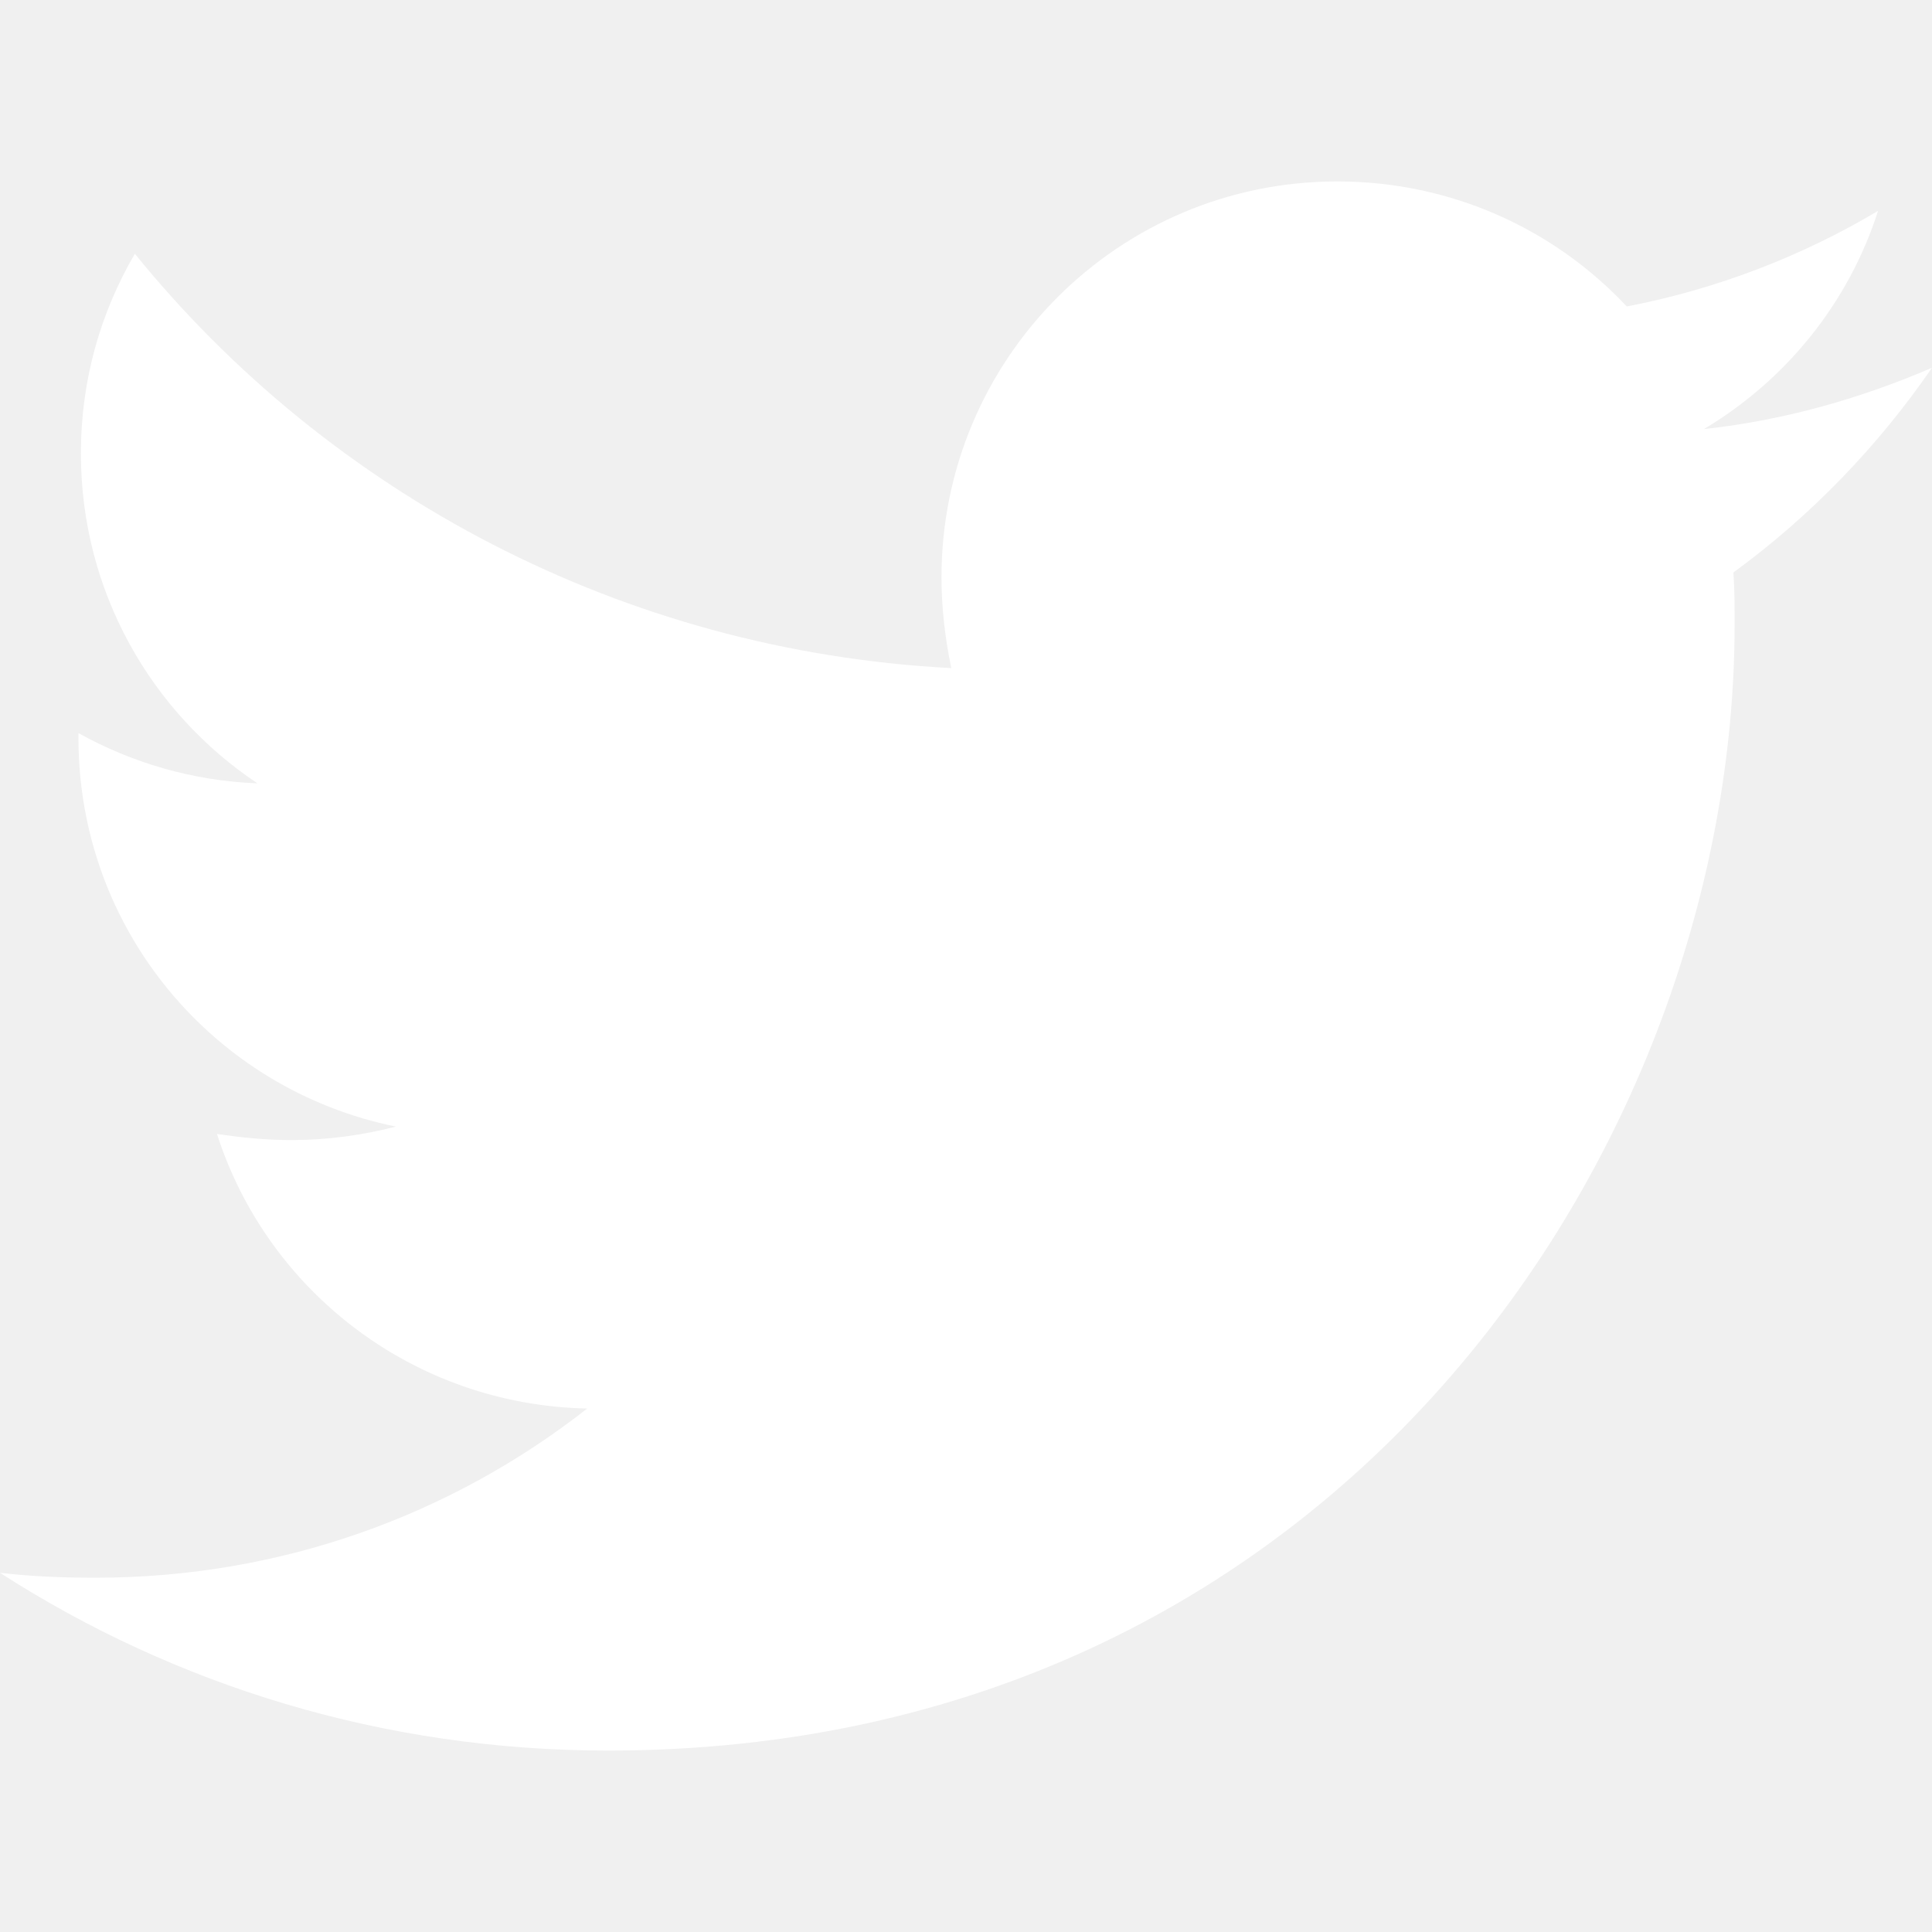
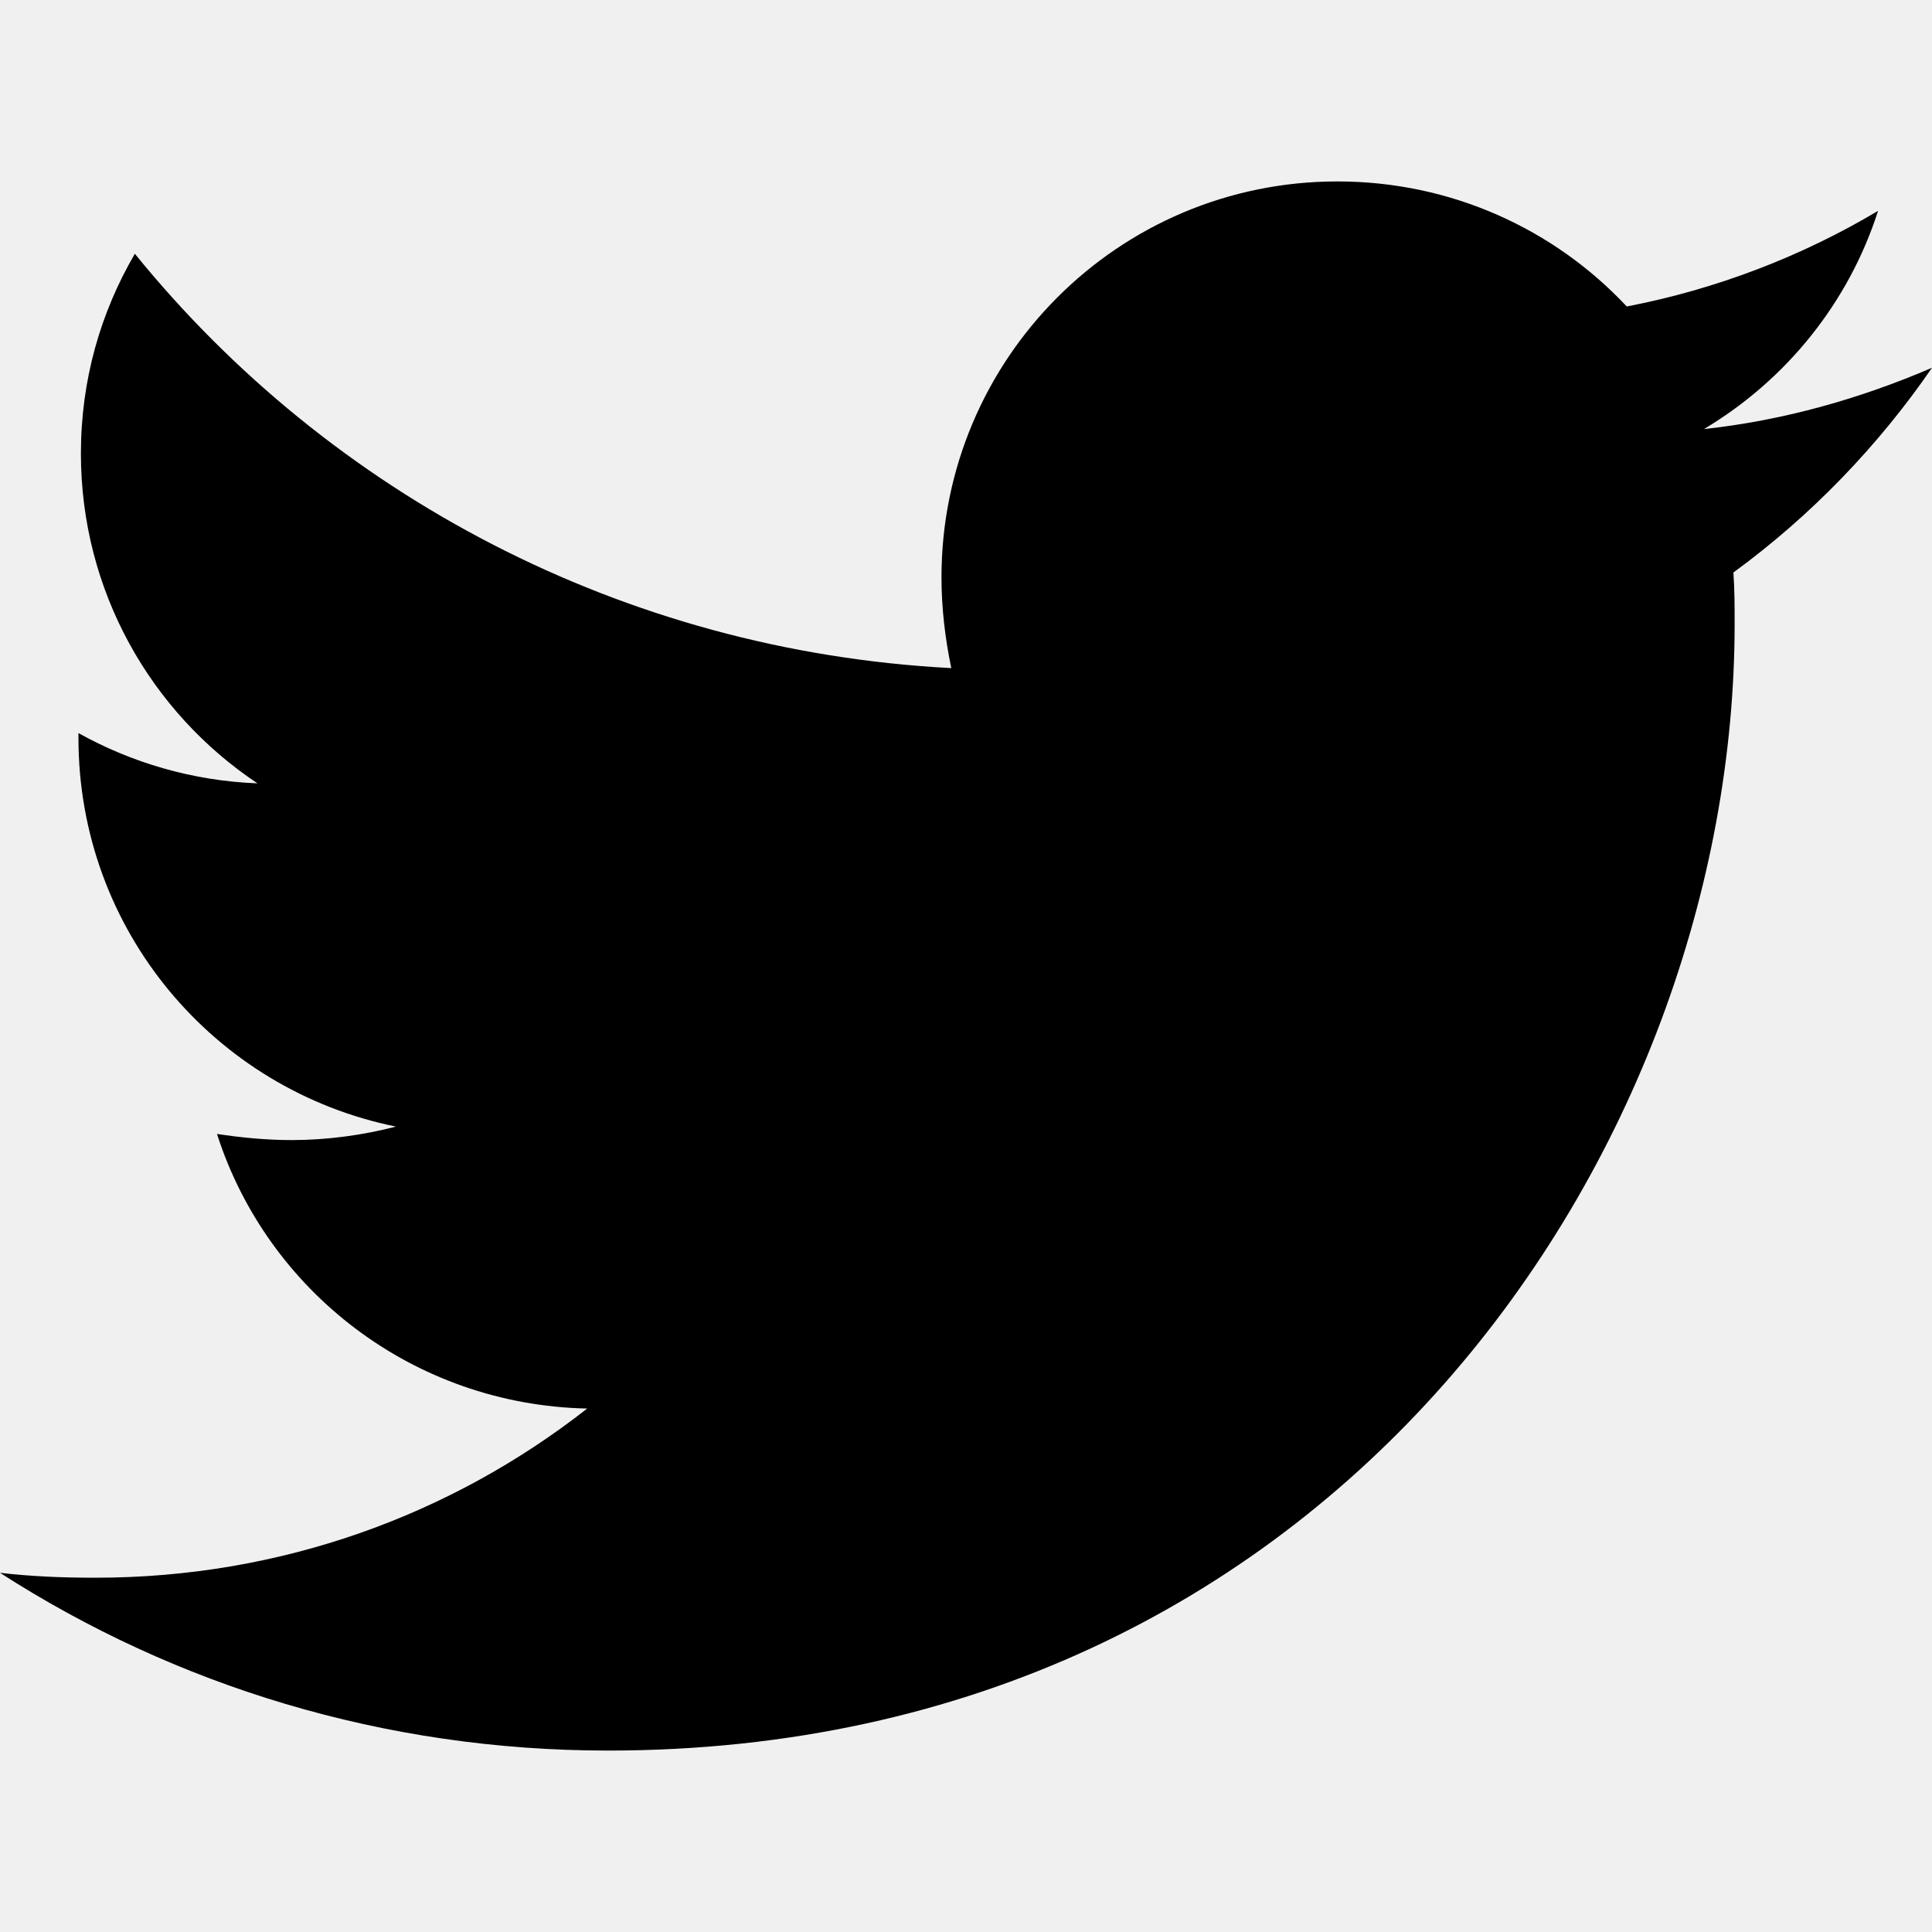
- <svg xmlns="http://www.w3.org/2000/svg" fill="#fff" viewBox="0 0 512 512">
+ <svg xmlns="http://www.w3.org/2000/svg" fill="#000" viewBox="0 0 512 512">
  <path d="M459.37 151.716c.325 4.548.325 9.097.325 13.645 0 138.72-105.583 298.558-298.558 298.558-59.452 0-114.68-17.219-161.137-47.106 8.447.974 16.568 1.299 25.34 1.299 49.055 0 94.213-16.568 130.274-44.832-46.132-.975-84.792-31.188-98.112-72.772 6.498.974 12.995 1.624 19.818 1.624 9.421 0 18.843-1.3 27.614-3.573-48.081-9.747-84.143-51.98-84.143-102.985v-1.299c13.969 7.797 30.214 12.67 47.431 13.319-28.264-18.843-46.781-51.005-46.781-87.391 0-19.492 5.197-37.36 14.294-52.954 51.655 63.675 129.3 105.258 216.365 109.807-1.624-7.797-2.599-15.918-2.599-24.04 0-57.828 46.782-104.934 104.934-104.934 30.213 0 57.502 12.67 76.67 33.137 23.715-4.548 46.456-13.32 66.599-25.34-7.798 24.366-24.366 44.833-46.132 57.827 21.117-2.273 41.584-8.122 60.426-16.243-14.292 20.791-32.161 39.308-52.628 54.253z" />
</svg>
